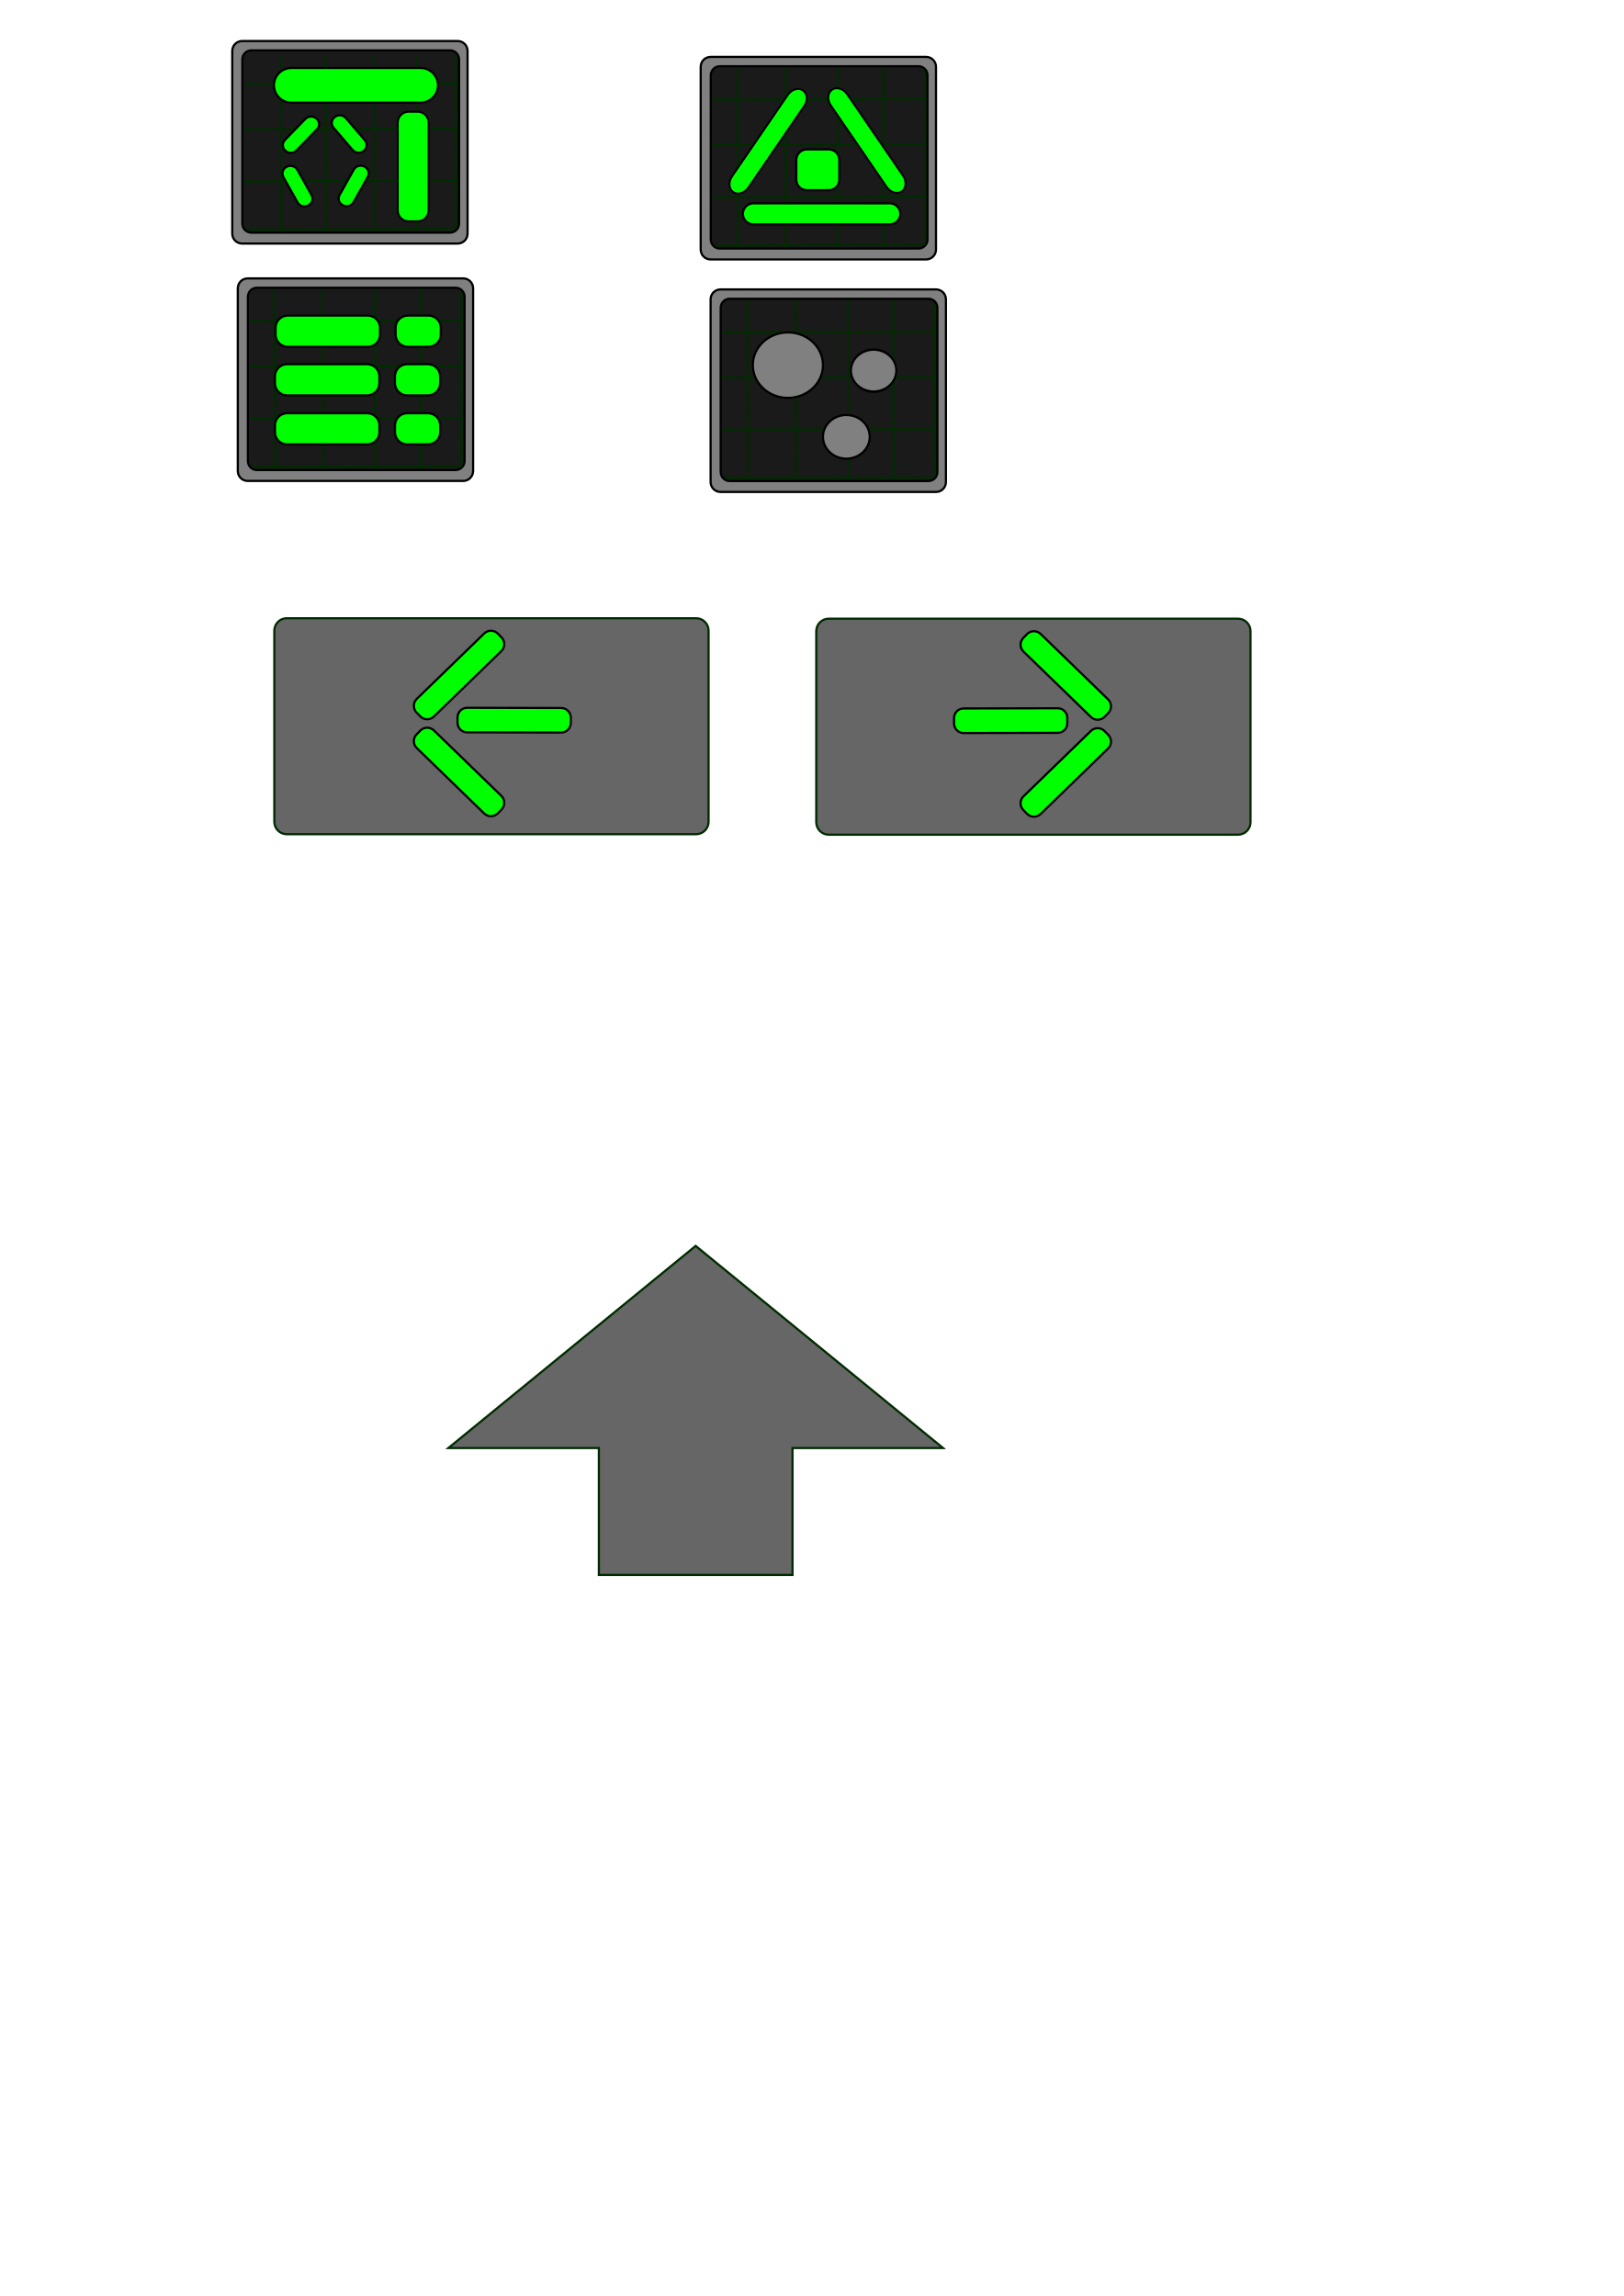
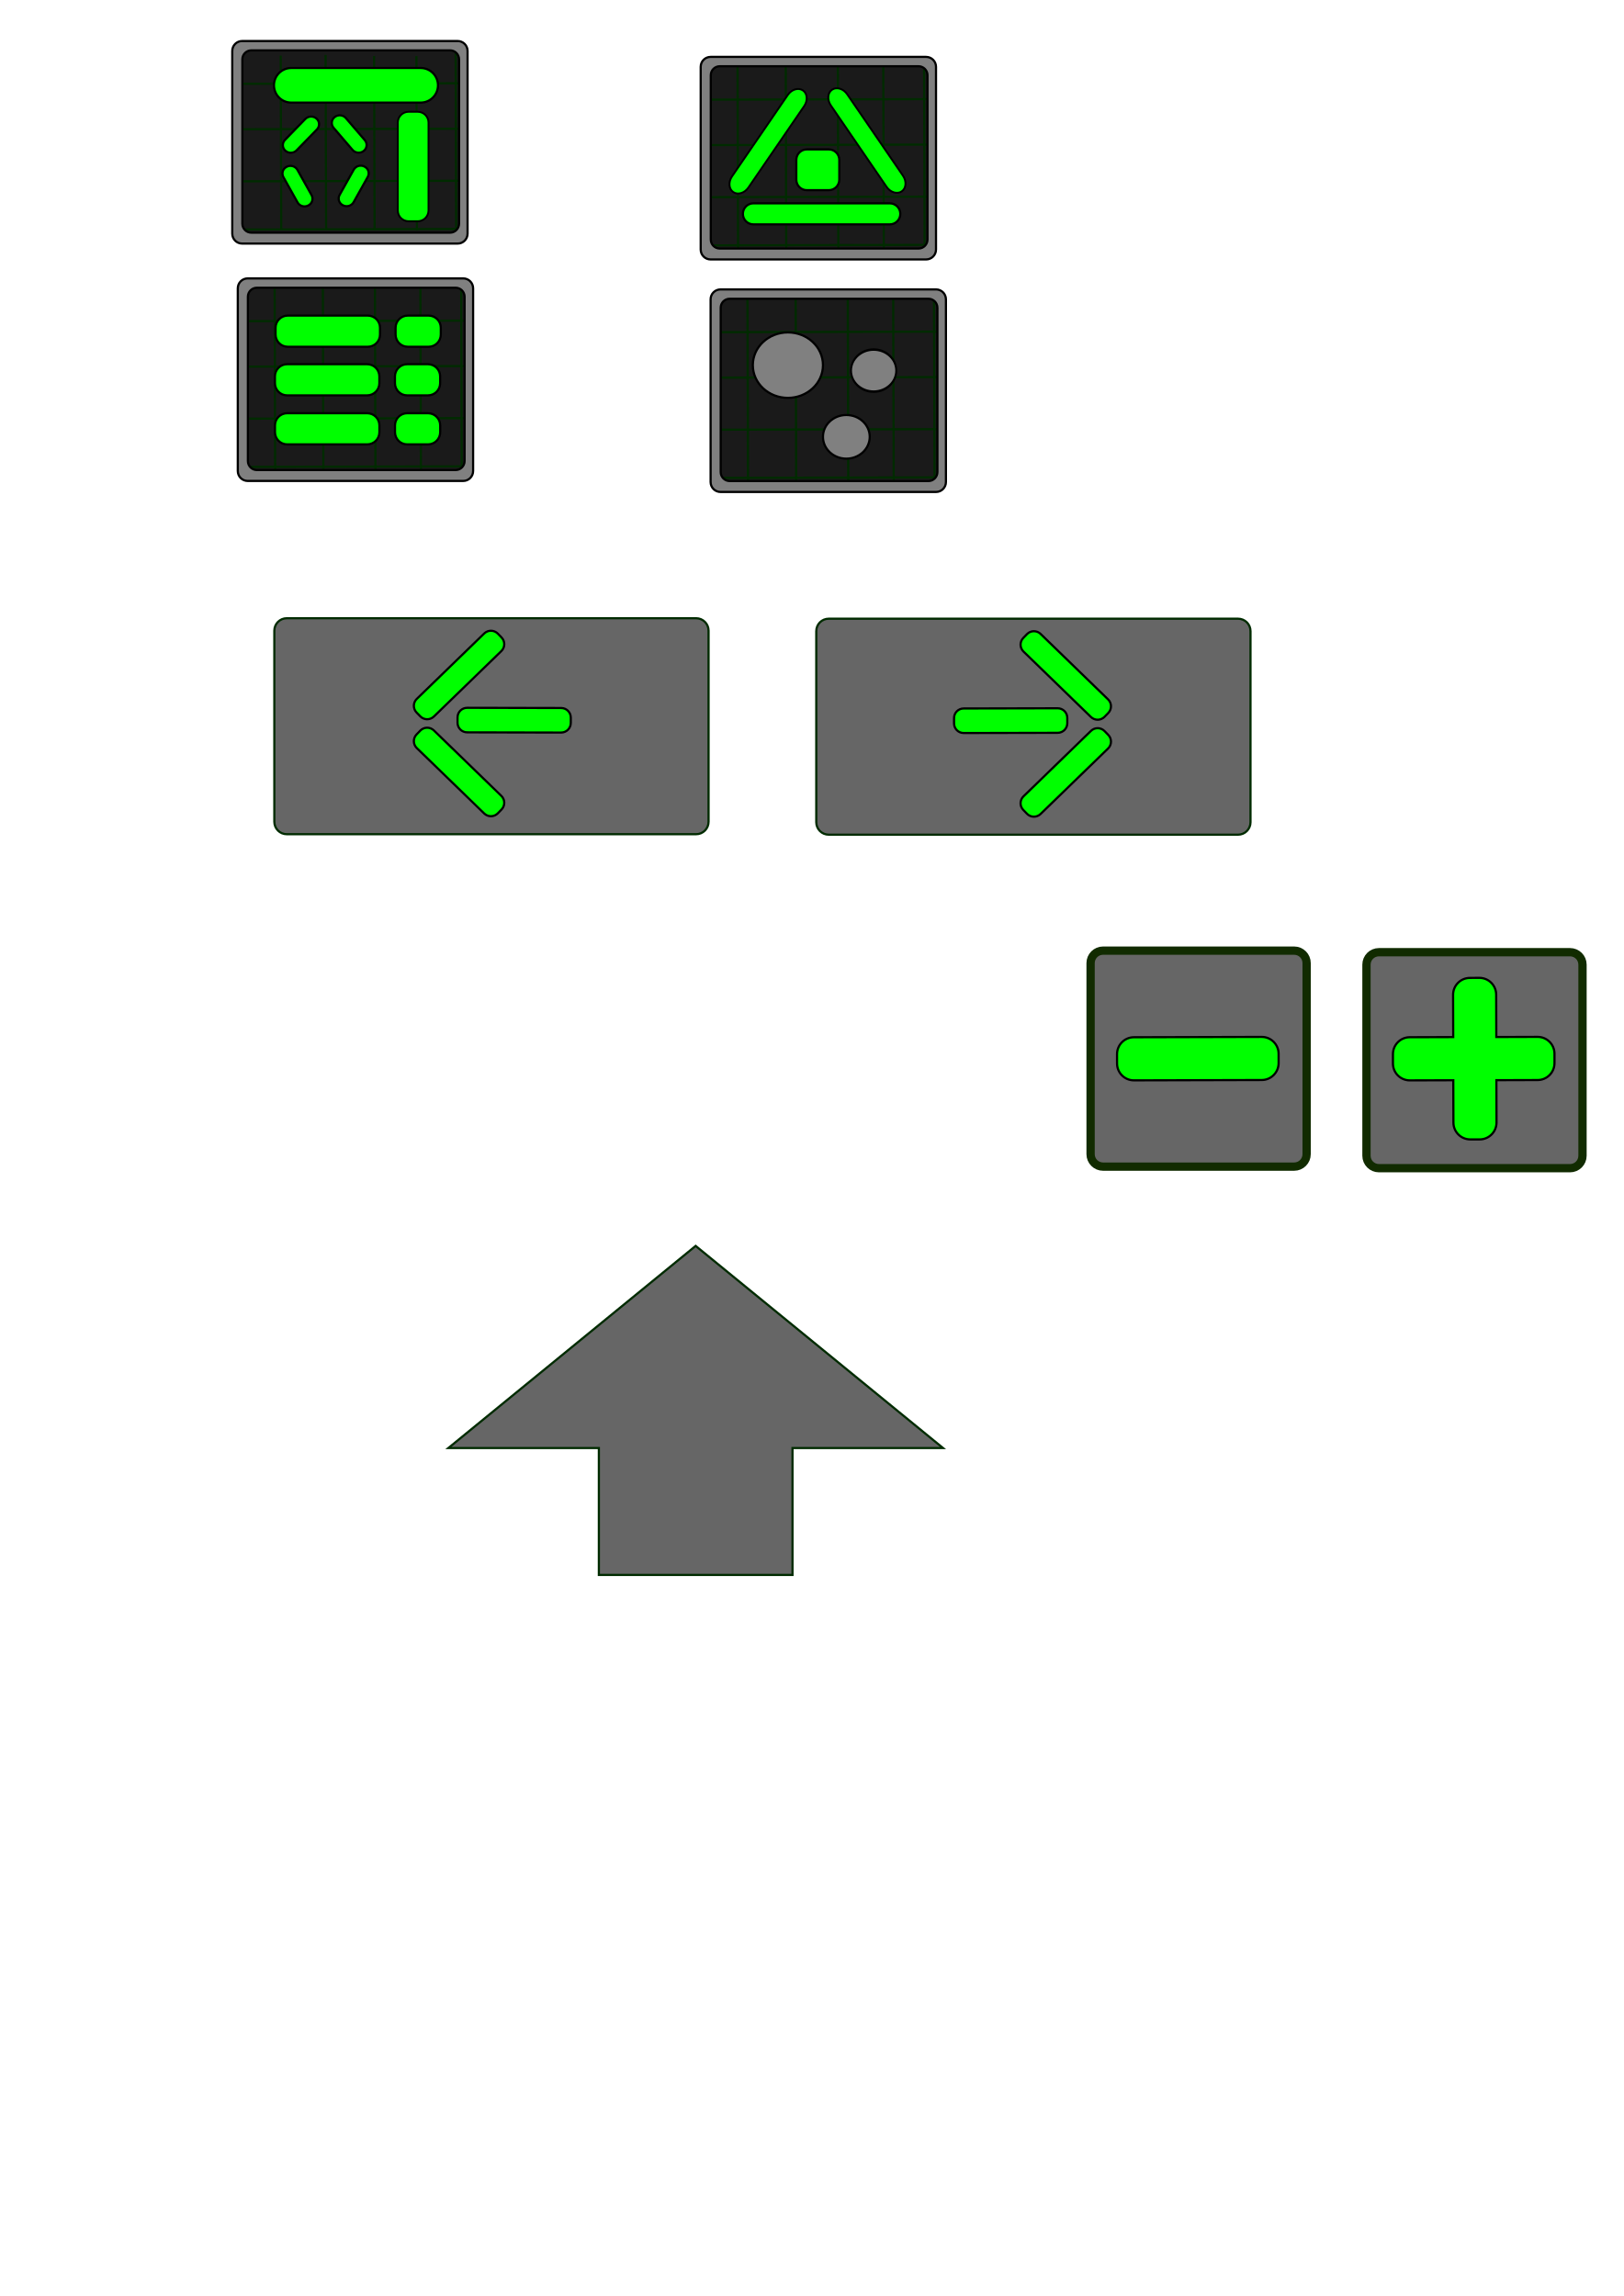
<svg xmlns="http://www.w3.org/2000/svg" width="744.094" height="1052.362" id="svg2" version="1.1">
  <defs id="defs4">
    </defs>
  <g id="layer1">
    <rect style="fill:#666666;stroke:#002b00;stroke-width:1;stroke-miterlimit:4;stroke-dasharray:none" id="rect3101" width="199" height="99" x="125.714" y="283.362" ry="5.711" />
    <g id="g4159-3-4" transform="translate(99.25493,-124.7683)">
      <rect ry="4.575" y="260.358" x="229.066" height="88.136" width="103.036" id="rect3212-9-4-4" style="fill:#1a1a1a;stroke:#000000;stroke-width:1;stroke-miterlimit:4;stroke-dasharray:none" />
      <path id="path3214-1-2-4" d="m 229.066,277.025 103.414,-0.253" style="fill:#008000;stroke:#002b00;stroke-width:1px;stroke-linecap:butt;stroke-linejoin:miter;stroke-opacity:1" />
      <path id="path3214-3-5-8-4" d="m 229.003,297.86 103.414,-0.253" style="fill:#008000;stroke:#002b00;stroke-width:1px;stroke-linecap:butt;stroke-linejoin:miter;stroke-opacity:1" />
      <path id="path3214-3-6-0-8-4" d="m 228.372,321.725 103.414,-0.253" style="fill:#008000;stroke:#002b00;stroke-width:1px;stroke-linecap:butt;stroke-linejoin:miter;stroke-opacity:1" />
      <path id="path3214-3-6-1-3-7-2" d="M 228.751,343.822 332.165,343.569" style="fill:#008000;stroke:#002b00;stroke-width:1px;stroke-linecap:butt;stroke-linejoin:miter;stroke-opacity:1" />
      <path id="path3214-8-6-5-9" d="m 310.068,258.844 0.253,89.886" style="fill:#008000;stroke:#002b00;stroke-width:1px;stroke-linecap:butt;stroke-linejoin:miter;stroke-opacity:1" />
      <path id="path3214-3-62-4-8-3" d="m 289.234,258.789 0.253,89.886" style="fill:#008000;stroke:#002b00;stroke-width:1px;stroke-linecap:butt;stroke-linejoin:miter;stroke-opacity:1" />
      <path id="path3214-3-6-14-9-1-0" d="m 265.369,258.24 0.253,89.886" style="fill:#008000;stroke:#002b00;stroke-width:1px;stroke-linecap:butt;stroke-linejoin:miter;stroke-opacity:1" />
      <path id="path3214-3-6-1-6-2-2-7" d="m 243.272,258.57 0.253,89.886" style="fill:#008000;stroke:#002b00;stroke-width:1px;stroke-linecap:butt;stroke-linejoin:miter;stroke-opacity:1" />
      <path id="path3214-8-2-9-5-7" d="m 328.765,258.537 0.253,89.886" style="fill:#008000;stroke:#002b00;stroke-width:1px;stroke-linecap:butt;stroke-linejoin:miter;stroke-opacity:1" />
      <path id="rect3191-3-7-8" d="m 230.958,257.417 c -2.535,0 -4.562,2.028 -4.562,4.562 l 0,83.719 c 0,2.535 2.028,4.562 4.562,4.562 l 98.719,0 c 2.535,0 4.562,-2.028 4.562,-4.562 l 0,-83.719 c 0,-2.535 -2.028,-4.562 -4.562,-4.562 l -98.719,0 z m 4.188,4.281 91.062,0 c 2.281,0 4.125,1.844 4.125,4.125 l 0,75.312 c 0,2.281 -1.844,4.125 -4.125,4.125 l -91.062,0 c -2.281,0 -4.125,-1.844 -4.125,-4.125 l 0,-75.312 c 0,-2.281 1.844,-4.125 4.125,-4.125 z" style="fill:#808080;stroke:#000000;stroke-width:1;stroke-miterlimit:4;stroke-dasharray:none" />
    </g>
    <g id="g4159-3" transform="translate(-117.4228,-129.819)">
      <rect ry="4.575" y="260.358" x="229.066" height="88.136" width="103.036" id="rect3212-9-4" style="fill:#1a1a1a;stroke:#000000;stroke-width:1;stroke-miterlimit:4;stroke-dasharray:none" />
      <path id="path3214-1-2" d="m 229.066,277.025 103.414,-0.253" style="fill:#008000;stroke:#002b00;stroke-width:1px;stroke-linecap:butt;stroke-linejoin:miter;stroke-opacity:1" />
      <path id="path3214-3-5-8" d="m 229.003,297.86 103.414,-0.253" style="fill:#008000;stroke:#002b00;stroke-width:1px;stroke-linecap:butt;stroke-linejoin:miter;stroke-opacity:1" />
      <path id="path3214-3-6-0-8" d="m 228.372,321.725 103.414,-0.253" style="fill:#008000;stroke:#002b00;stroke-width:1px;stroke-linecap:butt;stroke-linejoin:miter;stroke-opacity:1" />
      <path id="path3214-3-6-1-3-7" d="M 228.751,343.822 332.165,343.569" style="fill:#008000;stroke:#002b00;stroke-width:1px;stroke-linecap:butt;stroke-linejoin:miter;stroke-opacity:1" />
      <path id="path3214-8-6-5" d="m 310.068,258.844 0.253,89.886" style="fill:#008000;stroke:#002b00;stroke-width:1px;stroke-linecap:butt;stroke-linejoin:miter;stroke-opacity:1" />
      <path id="path3214-3-62-4-8" d="m 289.234,258.789 0.253,89.886" style="fill:#008000;stroke:#002b00;stroke-width:1px;stroke-linecap:butt;stroke-linejoin:miter;stroke-opacity:1" />
      <path id="path3214-3-6-14-9-1" d="m 265.369,258.24 0.253,89.886" style="fill:#008000;stroke:#002b00;stroke-width:1px;stroke-linecap:butt;stroke-linejoin:miter;stroke-opacity:1" />
      <path id="path3214-3-6-1-6-2-2" d="m 243.272,258.57 0.253,89.886" style="fill:#008000;stroke:#002b00;stroke-width:1px;stroke-linecap:butt;stroke-linejoin:miter;stroke-opacity:1" />
      <path id="path3214-8-2-9-5" d="m 328.765,258.537 0.253,89.886" style="fill:#008000;stroke:#002b00;stroke-width:1px;stroke-linecap:butt;stroke-linejoin:miter;stroke-opacity:1" />
      <path id="rect3191-3-7" d="m 230.958,257.417 c -2.535,0 -4.562,2.028 -4.562,4.562 l 0,83.719 c 0,2.535 2.028,4.562 4.562,4.562 l 98.719,0 c 2.535,0 4.562,-2.028 4.562,-4.562 l 0,-83.719 c 0,-2.535 -2.028,-4.562 -4.562,-4.562 l -98.719,0 z m 4.188,4.281 91.062,0 c 2.281,0 4.125,1.844 4.125,4.125 l 0,75.312 c 0,2.281 -1.844,4.125 -4.125,4.125 l -91.062,0 c -2.281,0 -4.125,-1.844 -4.125,-4.125 l 0,-75.312 c 0,-2.281 1.844,-4.125 4.125,-4.125 z" style="fill:#808080;stroke:#000000;stroke-width:1;stroke-miterlimit:4;stroke-dasharray:none" />
    </g>
    <g id="g4159" transform="translate(94.70923,-231.3394)">
      <rect ry="4.575" y="260.358" x="229.066" height="88.136" width="103.036" id="rect3212-9" style="fill:#1a1a1a;stroke:#000000;stroke-width:1;stroke-miterlimit:4;stroke-dasharray:none" />
      <path id="path3214-1" d="m 229.066,277.025 103.414,-0.253" style="fill:#008000;stroke:#002b00;stroke-width:1px;stroke-linecap:butt;stroke-linejoin:miter;stroke-opacity:1" />
      <path id="path3214-3-5" d="m 229.003,297.86 103.414,-0.253" style="fill:#008000;stroke:#002b00;stroke-width:1px;stroke-linecap:butt;stroke-linejoin:miter;stroke-opacity:1" />
      <path id="path3214-3-6-0" d="m 228.372,321.725 103.414,-0.253" style="fill:#008000;stroke:#002b00;stroke-width:1px;stroke-linecap:butt;stroke-linejoin:miter;stroke-opacity:1" />
      <path id="path3214-3-6-1-3" d="M 228.751,343.822 332.165,343.569" style="fill:#008000;stroke:#002b00;stroke-width:1px;stroke-linecap:butt;stroke-linejoin:miter;stroke-opacity:1" />
      <path id="path3214-8-6" d="m 310.068,258.844 0.253,89.886" style="fill:#008000;stroke:#002b00;stroke-width:1px;stroke-linecap:butt;stroke-linejoin:miter;stroke-opacity:1" />
      <path id="path3214-3-62-4" d="m 289.234,258.789 0.253,89.886" style="fill:#008000;stroke:#002b00;stroke-width:1px;stroke-linecap:butt;stroke-linejoin:miter;stroke-opacity:1" />
      <path id="path3214-3-6-14-9" d="m 265.369,258.24 0.253,89.886" style="fill:#008000;stroke:#002b00;stroke-width:1px;stroke-linecap:butt;stroke-linejoin:miter;stroke-opacity:1" />
      <path id="path3214-3-6-1-6-2" d="m 243.272,258.57 0.253,89.886" style="fill:#008000;stroke:#002b00;stroke-width:1px;stroke-linecap:butt;stroke-linejoin:miter;stroke-opacity:1" />
      <path id="path3214-8-2-9" d="m 328.765,258.537 0.253,89.886" style="fill:#008000;stroke:#002b00;stroke-width:1px;stroke-linecap:butt;stroke-linejoin:miter;stroke-opacity:1" />
      <path id="rect3191-3" d="m 230.958,257.417 c -2.535,0 -4.562,2.028 -4.562,4.562 l 0,83.719 c 0,2.535 2.028,4.562 4.562,4.562 l 98.719,0 c 2.535,0 4.562,-2.028 4.562,-4.562 l 0,-83.719 c 0,-2.535 -2.028,-4.562 -4.562,-4.562 l -98.719,0 z m 4.188,4.281 91.062,0 c 2.281,0 4.125,1.844 4.125,4.125 l 0,75.312 c 0,2.281 -1.844,4.125 -4.125,4.125 l -91.062,0 c -2.281,0 -4.125,-1.844 -4.125,-4.125 l 0,-75.312 c 0,-2.281 1.844,-4.125 4.125,-4.125 z" style="fill:#808080;stroke:#000000;stroke-width:1;stroke-miterlimit:4;stroke-dasharray:none" />
    </g>
    <rect style="fill:#00ff00;stroke:#000000;stroke-width:1;stroke-miterlimit:4;stroke-dasharray:none" id="rect3065" width="47.857" height="14.286" x="126.286" y="144.648" ry="5.596" />
    <rect style="fill:#00ff00;stroke:#000000;stroke-width:1;stroke-miterlimit:4;stroke-dasharray:none" id="rect3069" width="20.714" height="14.286" x="181.286" y="144.648" ry="5.596" />
    <rect style="fill:#00ff00;stroke:#000000;stroke-width:1;stroke-miterlimit:4;stroke-dasharray:none" id="rect3065-9" width="47.857" height="14.286" x="125.99" y="166.93" ry="5.596" />
    <rect style="fill:#00ff00;stroke:#000000;stroke-width:1;stroke-miterlimit:4;stroke-dasharray:none" id="rect3069-4" width="20.714" height="14.286" x="180.99" y="166.93" ry="5.596" />
    <rect style="fill:#00ff00;stroke:#000000;stroke-width:1;stroke-miterlimit:4;stroke-dasharray:none" id="rect3065-8" width="47.857" height="14.286" x="126.013" y="189.397" ry="5.596" />
    <rect style="fill:#00ff00;stroke:#000000;stroke-width:1;stroke-miterlimit:4;stroke-dasharray:none" id="rect3069-8" width="20.714" height="14.286" x="181.013" y="189.397" ry="5.596" />
    <rect style="fill:#00ff00;stroke:#000000;stroke-width:1;stroke-miterlimit:4;stroke-dasharray:none" id="rect3005-2" width="72.143" height="9.643" x="340.444" y="93.196" ry="4.821" />
    <rect style="fill:#00ff00;stroke:#000000;stroke-width:0.868;stroke-miterlimit:4;stroke-dasharray:none" id="rect3007-4-1" width="9.072" height="56.489" x="322.464" y="-173.722" ry="5.596" transform="matrix(0.8250584,0.5650475,-0.5650475,0.8250584,0,0)" />
    <rect style="fill:#00ff00;stroke:#000000;stroke-width:0.868;stroke-miterlimit:4;stroke-dasharray:none" id="rect3007-4-1-7" width="9.072" height="56.489" x="-295.907" y="249.381" ry="5.596" transform="matrix(-0.8250584,0.5650475,0.5650475,0.8250584,0,0)" />
    <rect style="fill:#00ff00;stroke:#000000;stroke-width:1;stroke-miterlimit:4;stroke-dasharray:none" id="rect3183" width="19.698" height="18.688" x="364.925" y="68.479" ry="4.821" />
    <path style="fill:#808080;stroke:#000000;stroke-width:1;stroke-miterlimit:4;stroke-dasharray:none" id="path3185" d="m 381.429,450.219 a 16.071,15 0 1 1 -32.143,0 16.071,15 0 1 1 32.143,0 z" transform="translate(-4.285714,-282.8571)" />
    <path style="fill:#808080;stroke:#000000;stroke-width:1;stroke-miterlimit:4;stroke-dasharray:none" id="path3187" d="m 402.857,483.076 a 10.714,10 0 1 1 -21.429,0 10.714,10 0 1 1 21.429,0 z" transform="translate(-4.285714,-282.8571)" />
    <path style="fill:#808080;stroke:#000000;stroke-width:0.882;stroke-miterlimit:4;stroke-dasharray:none" id="path3189" d="m 415,454.862 a 10.357,7.5 0 1 1 -20.714,0 10.357,7.5 0 1 1 20.714,0 z" transform="matrix(1,0,0,1.285714,-4.285714,-414.9606)" />
    <g id="g4274" transform="translate(-4.285714,-282.8571)">
      <rect ry="4.575" y="304.597" x="113.39" height="88.136" width="103.036" id="rect3212" style="fill:#1a1a1a;stroke:#000000;stroke-width:1;stroke-miterlimit:4;stroke-dasharray:none" />
      <path id="path3214" d="m 113.39,321.264 103.414,-0.253" style="fill:#008000;stroke:#002b00;stroke-width:1px;stroke-linecap:butt;stroke-linejoin:miter;stroke-opacity:1" />
      <path id="path3214-3" d="m 113.326,342.099 103.414,-0.253" style="fill:#008000;stroke:#002b00;stroke-width:1px;stroke-linecap:butt;stroke-linejoin:miter;stroke-opacity:1" />
      <path id="path3214-3-6" d="M 112.695,365.964 216.11,365.711" style="fill:#008000;stroke:#002b00;stroke-width:1px;stroke-linecap:butt;stroke-linejoin:miter;stroke-opacity:1" />
      <path id="path3214-3-6-1" d="m 113.074,388.061 103.414,-0.253" style="fill:#008000;stroke:#002b00;stroke-width:1px;stroke-linecap:butt;stroke-linejoin:miter;stroke-opacity:1" />
      <path id="path3214-8" d="m 195.122,308.571 0.235,79.853" style="fill:#008000;stroke:#002b00;stroke-width:1px;stroke-linecap:butt;stroke-linejoin:miter;stroke-opacity:1" />
      <path id="path3214-3-62" d="m 175.721,308.522 0.235,79.853" style="fill:#008000;stroke:#002b00;stroke-width:1px;stroke-linecap:butt;stroke-linejoin:miter;stroke-opacity:1" />
      <path id="path3214-3-6-14" d="m 153.499,308.035 0.235,79.853" style="fill:#008000;stroke:#002b00;stroke-width:1px;stroke-linecap:butt;stroke-linejoin:miter;stroke-opacity:1" />
      <path id="path3214-3-6-1-6" d="m 132.923,308.327 0.235,79.853" style="fill:#008000;stroke:#002b00;stroke-width:1px;stroke-linecap:butt;stroke-linejoin:miter;stroke-opacity:1" />
      <path id="path3214-8-2" d="m 213.088,302.776 0.253,89.886" style="fill:#008000;stroke:#002b00;stroke-width:1px;stroke-linecap:butt;stroke-linejoin:miter;stroke-opacity:1" />
      <path id="rect3191" d="m 115.281,301.656 c -2.535,0 -4.562,2.028 -4.562,4.562 l 0,83.719 c 0,2.535 2.028,4.562 4.562,4.562 L 214,394.5 c 2.535,0 4.562,-2.028 4.562,-4.562 l 0,-83.719 c 0,-2.535 -2.028,-4.562 -4.562,-4.562 l -98.719,0 z m 4.188,4.281 91.062,0 c 2.281,0 4.125,1.844 4.125,4.125 l 0,75.312 c 0,2.281 -1.844,4.125 -4.125,4.125 l -91.062,0 c -2.281,0 -4.125,-1.844 -4.125,-4.125 l 0,-75.312 c 0,-2.281 1.844,-4.125 4.125,-4.125 z" style="fill:#808080;stroke:#000000;stroke-width:1;stroke-miterlimit:4;stroke-dasharray:none" />
    </g>
    <rect style="fill:#00ff00;stroke:#000000;stroke-width:1;stroke-miterlimit:4;stroke-dasharray:none" id="rect3005" width="75.159" height="15.864" x="125.555" y="31.165" ry="7.932" />
    <rect style="fill:#00ff00;stroke:#000000;stroke-width:0.868;stroke-miterlimit:4;stroke-dasharray:none" id="rect3007" width="14.091" height="50.184" x="182.291" y="51.231" ry="4.971" />
    <rect style="fill:#00ff00;stroke:#000000;stroke-width:1;stroke-miterlimit:4;stroke-dasharray:none" id="rect3009" width="7.148" height="20.493" x="138.465" y="-56.3" ry="3.564" transform="matrix(0.7450209,0.6670411,-0.6970214,0.7170503,0,0)" />
    <rect style="fill:#00ff00;stroke:#000000;stroke-width:1;stroke-miterlimit:4;stroke-dasharray:none" id="rect3009-7" width="7.166" height="20.441" x="77.993" y="137.282" ry="3.555" transform="matrix(0.7847686,-0.6197889,0.6509308,0.7591371,0,0)" />
    <rect style="fill:#00ff00;stroke:#000000;stroke-width:1;stroke-miterlimit:4;stroke-dasharray:none" id="rect3009-4" width="7.219" height="20.288" x="73.802" y="128.193" ry="3.528" transform="matrix(0.8890519,-0.4578064,0.4879861,0.8728514,0,0)" />
    <rect style="fill:#00ff00;stroke:#000000;stroke-width:1;stroke-miterlimit:4;stroke-dasharray:none" id="rect3009-4-0" width="7.219" height="20.288" x="-186.775" y="-8.582" ry="3.528" transform="matrix(-0.8890519,-0.4578064,-0.4879861,0.8728514,0,0)" />
    <rect style="fill:#00ff00;stroke:#000000;stroke-width:1;stroke-miterlimit:4;stroke-dasharray:none" id="rect3065-1" width="51.898" height="11.255" x="-90.428" y="362.903" ry="4.409" transform="matrix(0.7176533,-0.6964005,0.6964005,0.7176533,0,0)" />
    <rect style="fill:#00ff00;stroke:#000000;stroke-width:1;stroke-miterlimit:4;stroke-dasharray:none" id="rect3065-1-7" width="51.898" height="11.255" x="371.431" y="-113.05" ry="4.409" transform="matrix(0.7176533,0.6964005,0.6964005,-0.7176533,0,0)" />
    <rect style="fill:#00ff00;stroke:#000000;stroke-width:1;stroke-miterlimit:4;stroke-dasharray:none" id="rect3065-1-4" width="51.898" height="11.255" x="210.387" y="323.953" ry="4.409" transform="matrix(0.9999977,0.00215276,-0.00215276,0.9999977,0,0)" />
    <rect style="fill:#666666;stroke:#002b00;stroke-width:1;stroke-miterlimit:4;stroke-dasharray:none" id="rect3101-0" width="199" height="99" x="-573.071" y="283.576" ry="5.711" transform="scale(-1,1)" />
    <rect style="fill:#00ff00;stroke:#000000;stroke-width:1;stroke-miterlimit:4;stroke-dasharray:none" id="rect3065-1-9" width="51.898" height="11.255" x="-592.063" y="-123.578" ry="4.409" transform="matrix(-0.7176533,-0.6964005,-0.6964005,0.7176533,0,0)" />
    <rect style="fill:#00ff00;stroke:#000000;stroke-width:1;stroke-miterlimit:4;stroke-dasharray:none" id="rect3065-1-7-4" width="51.898" height="11.255" x="-129.906" y="-599.838" ry="4.409" transform="matrix(-0.7176533,0.6964005,-0.6964005,-0.7176533,0,0)" />
    <rect style="fill:#00ff00;stroke:#000000;stroke-width:1;stroke-miterlimit:4;stroke-dasharray:none" id="rect3065-1-4-8" width="51.898" height="11.255" x="-488.397" y="325.672" ry="4.409" transform="matrix(-0.9999977,0.00215276,0.00215276,0.9999977,0,0)" />
    <path style="fill:#666666;stroke:#002b00;stroke-width:1;stroke-miterlimit:4;stroke-dasharray:none" d="m 318.8,571.053 -113.345,92.654 68.987,0 0,58.156 88.74,0 0,-58.156 68.987,0 -113.369,-92.654 z" id="path3068" />
+     <rect style="fill:#666666;stroke:#112b00;stroke-width:3.8;stroke-miterlimit:4;stroke-dasharray:none" id="rect3101-0-1" width="99" height="99" x="-598.786" y="435.719" ry="5.711" transform="scale(-1,1)" />
+     <rect style="fill:#00ff00;stroke:#000000;stroke-width:1;stroke-miterlimit:4;stroke-dasharray:none" id="rect3065-1-4-8-4" width="74.039" height="19.757" x="-585.098" y="476.793" ry="7.739" transform="matrix(-0.9999965,0.00264885,0.00174958,0.9999985,0,0)" />
+     <rect style="fill:#666666;stroke:#112b00;stroke-width:3.8;stroke-miterlimit:4;stroke-dasharray:none" id="rect3101-0-1-0" width="99" height="99" x="-725.214" y="436.434" ry="5.711" transform="scale(-1,1)" />
+     <path style="fill:#00ff00;stroke:#000000;stroke-width:1;stroke-miterlimit:4;stroke-dasharray:none" d="M 677.906 448.188 L 673.625 448.219 C 669.338 448.226 665.895 451.681 665.906 455.969 L 665.969 475.344 L 646.062 475.406 C 641.775 475.418 638.336 478.9 638.344 483.188 L 638.344 487.469 C 638.351 491.756 641.806 495.199 646.094 495.188 L 666 495.125 L 666.062 514.531 C 666.074 518.819 669.525 522.258 673.812 522.25 L 678.094 522.25 C 682.381 522.242 685.824 518.756 685.812 514.469 L 685.75 495.094 L 704.656 495.031 C 708.944 495.02 712.383 491.537 712.375 487.25 L 712.375 482.969 C 712.367 478.681 708.912 475.239 704.625 475.25 L 685.719 475.312 L 685.656 455.906 C 685.645 451.619 682.194 448.18 677.906 448.188 z " id="rect3065-1-4-8-4-9" />
  </g>
</svg>
